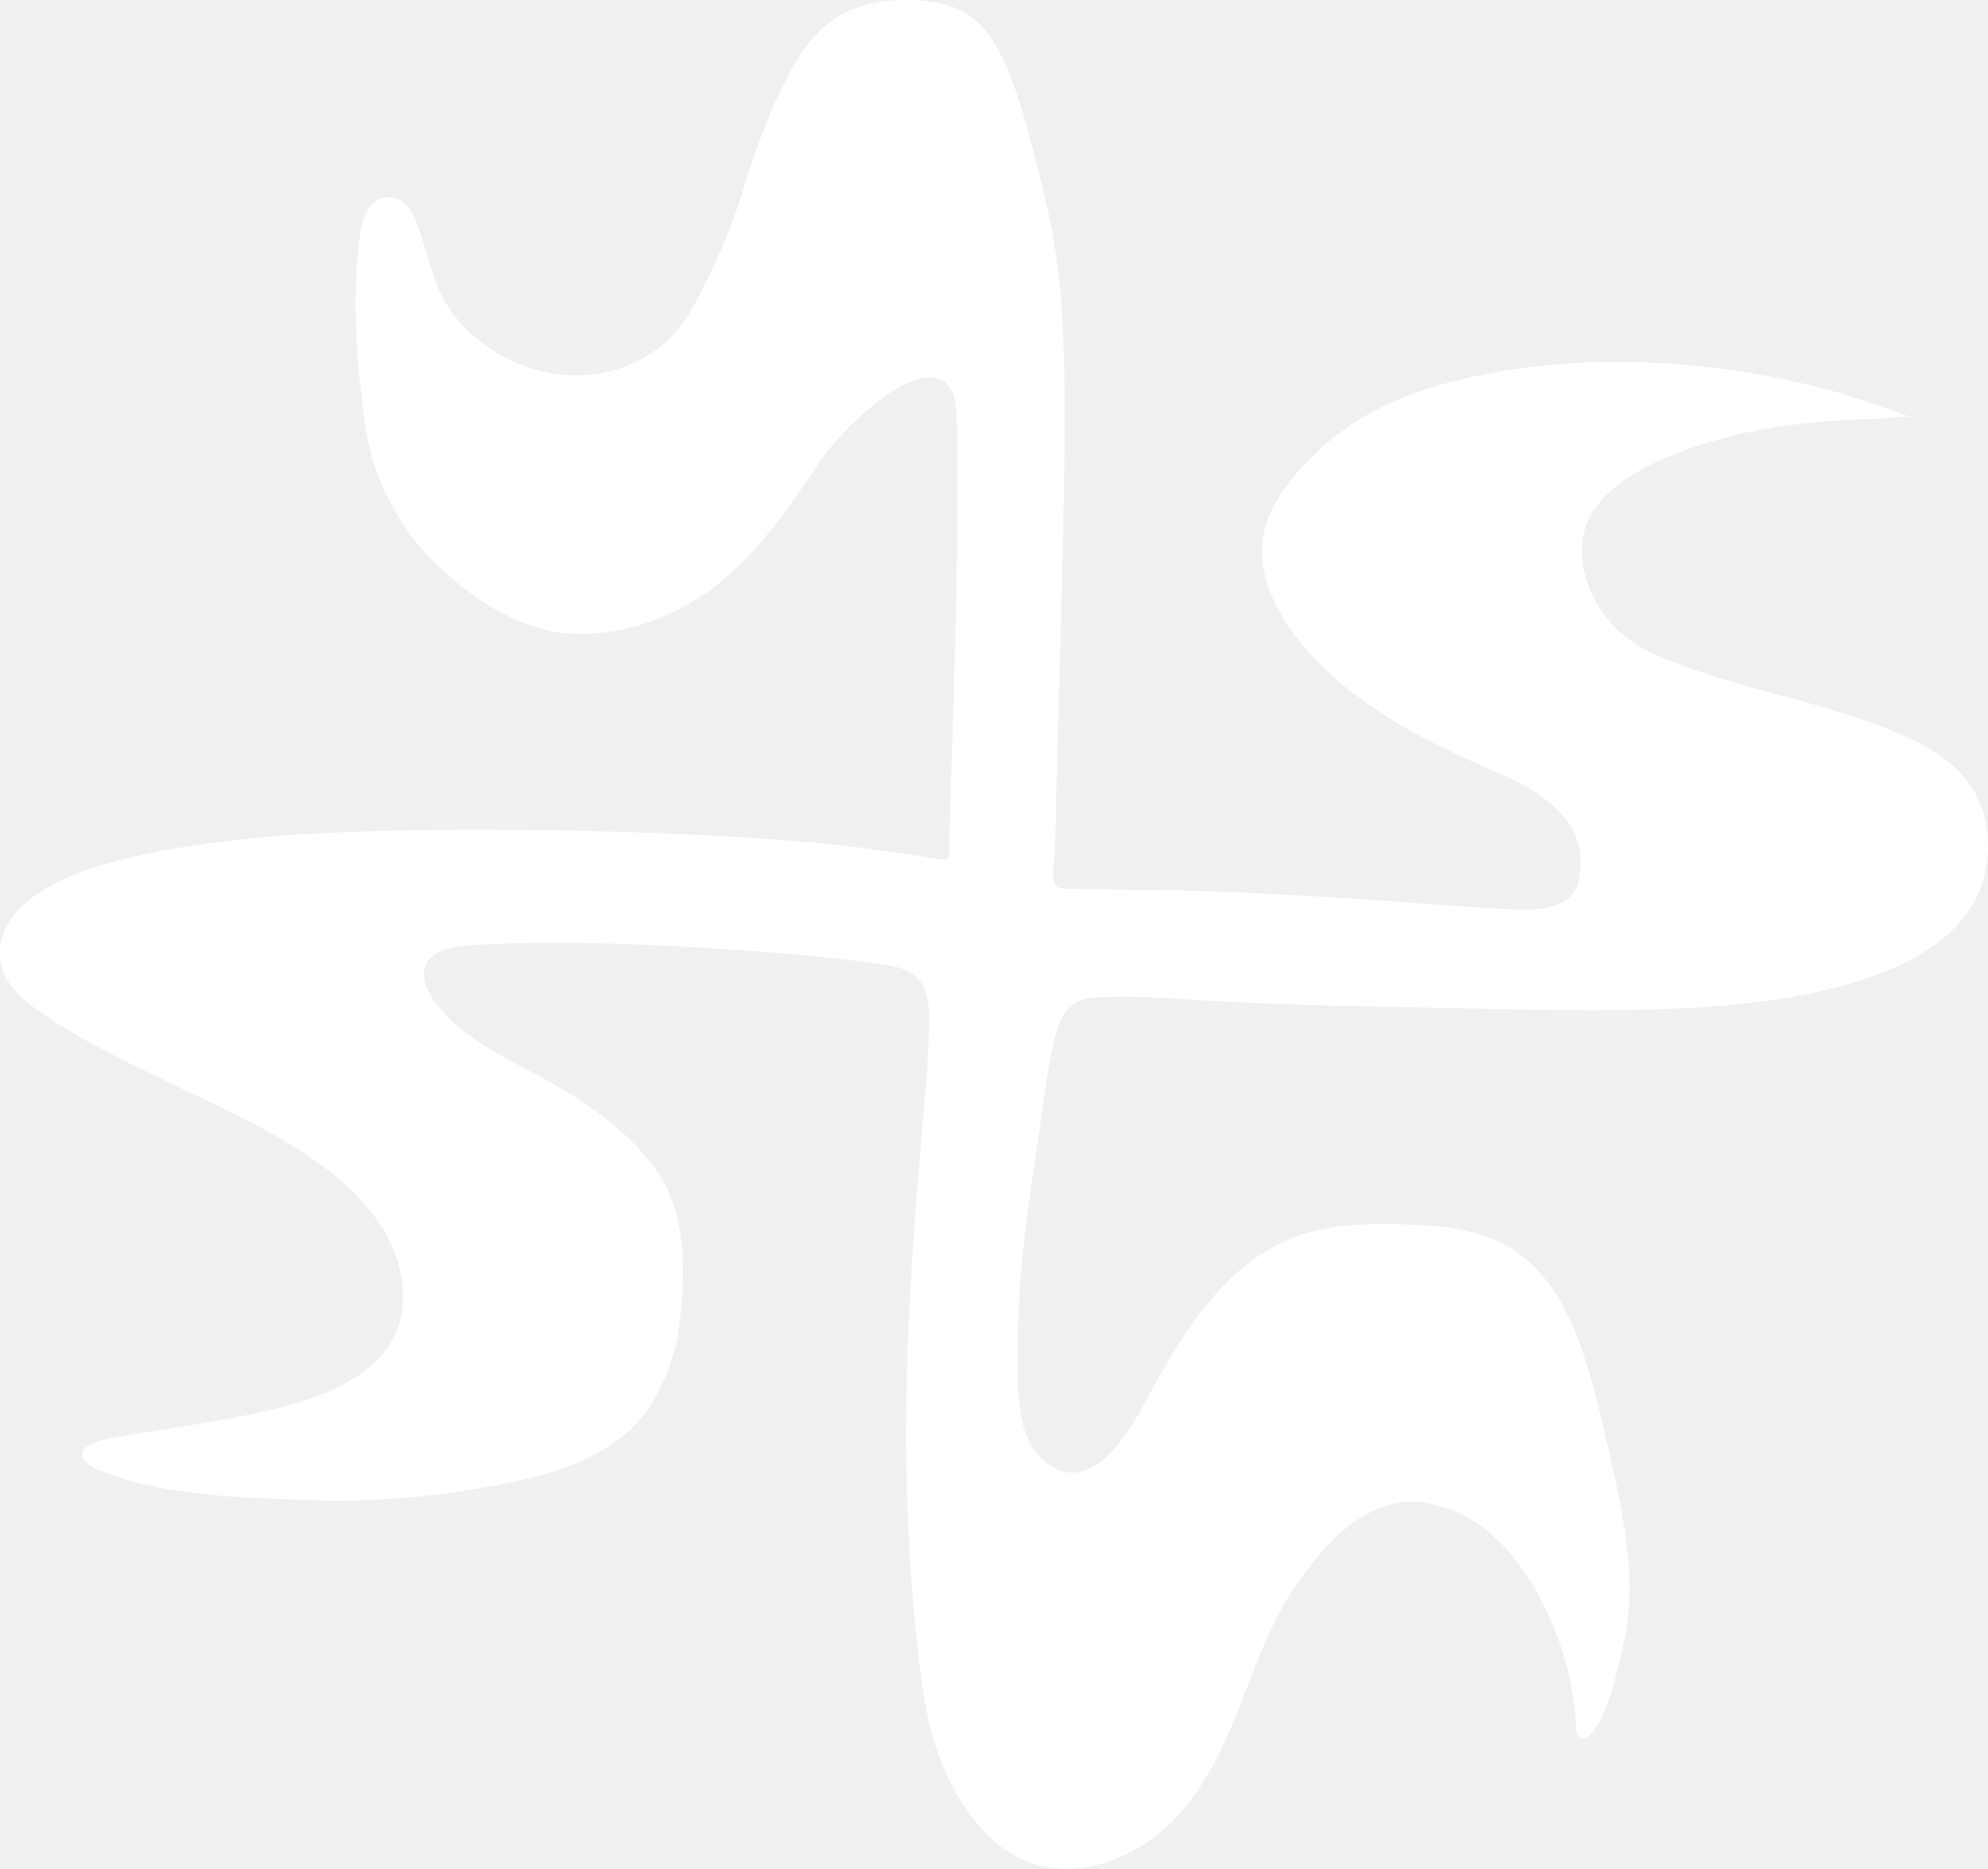
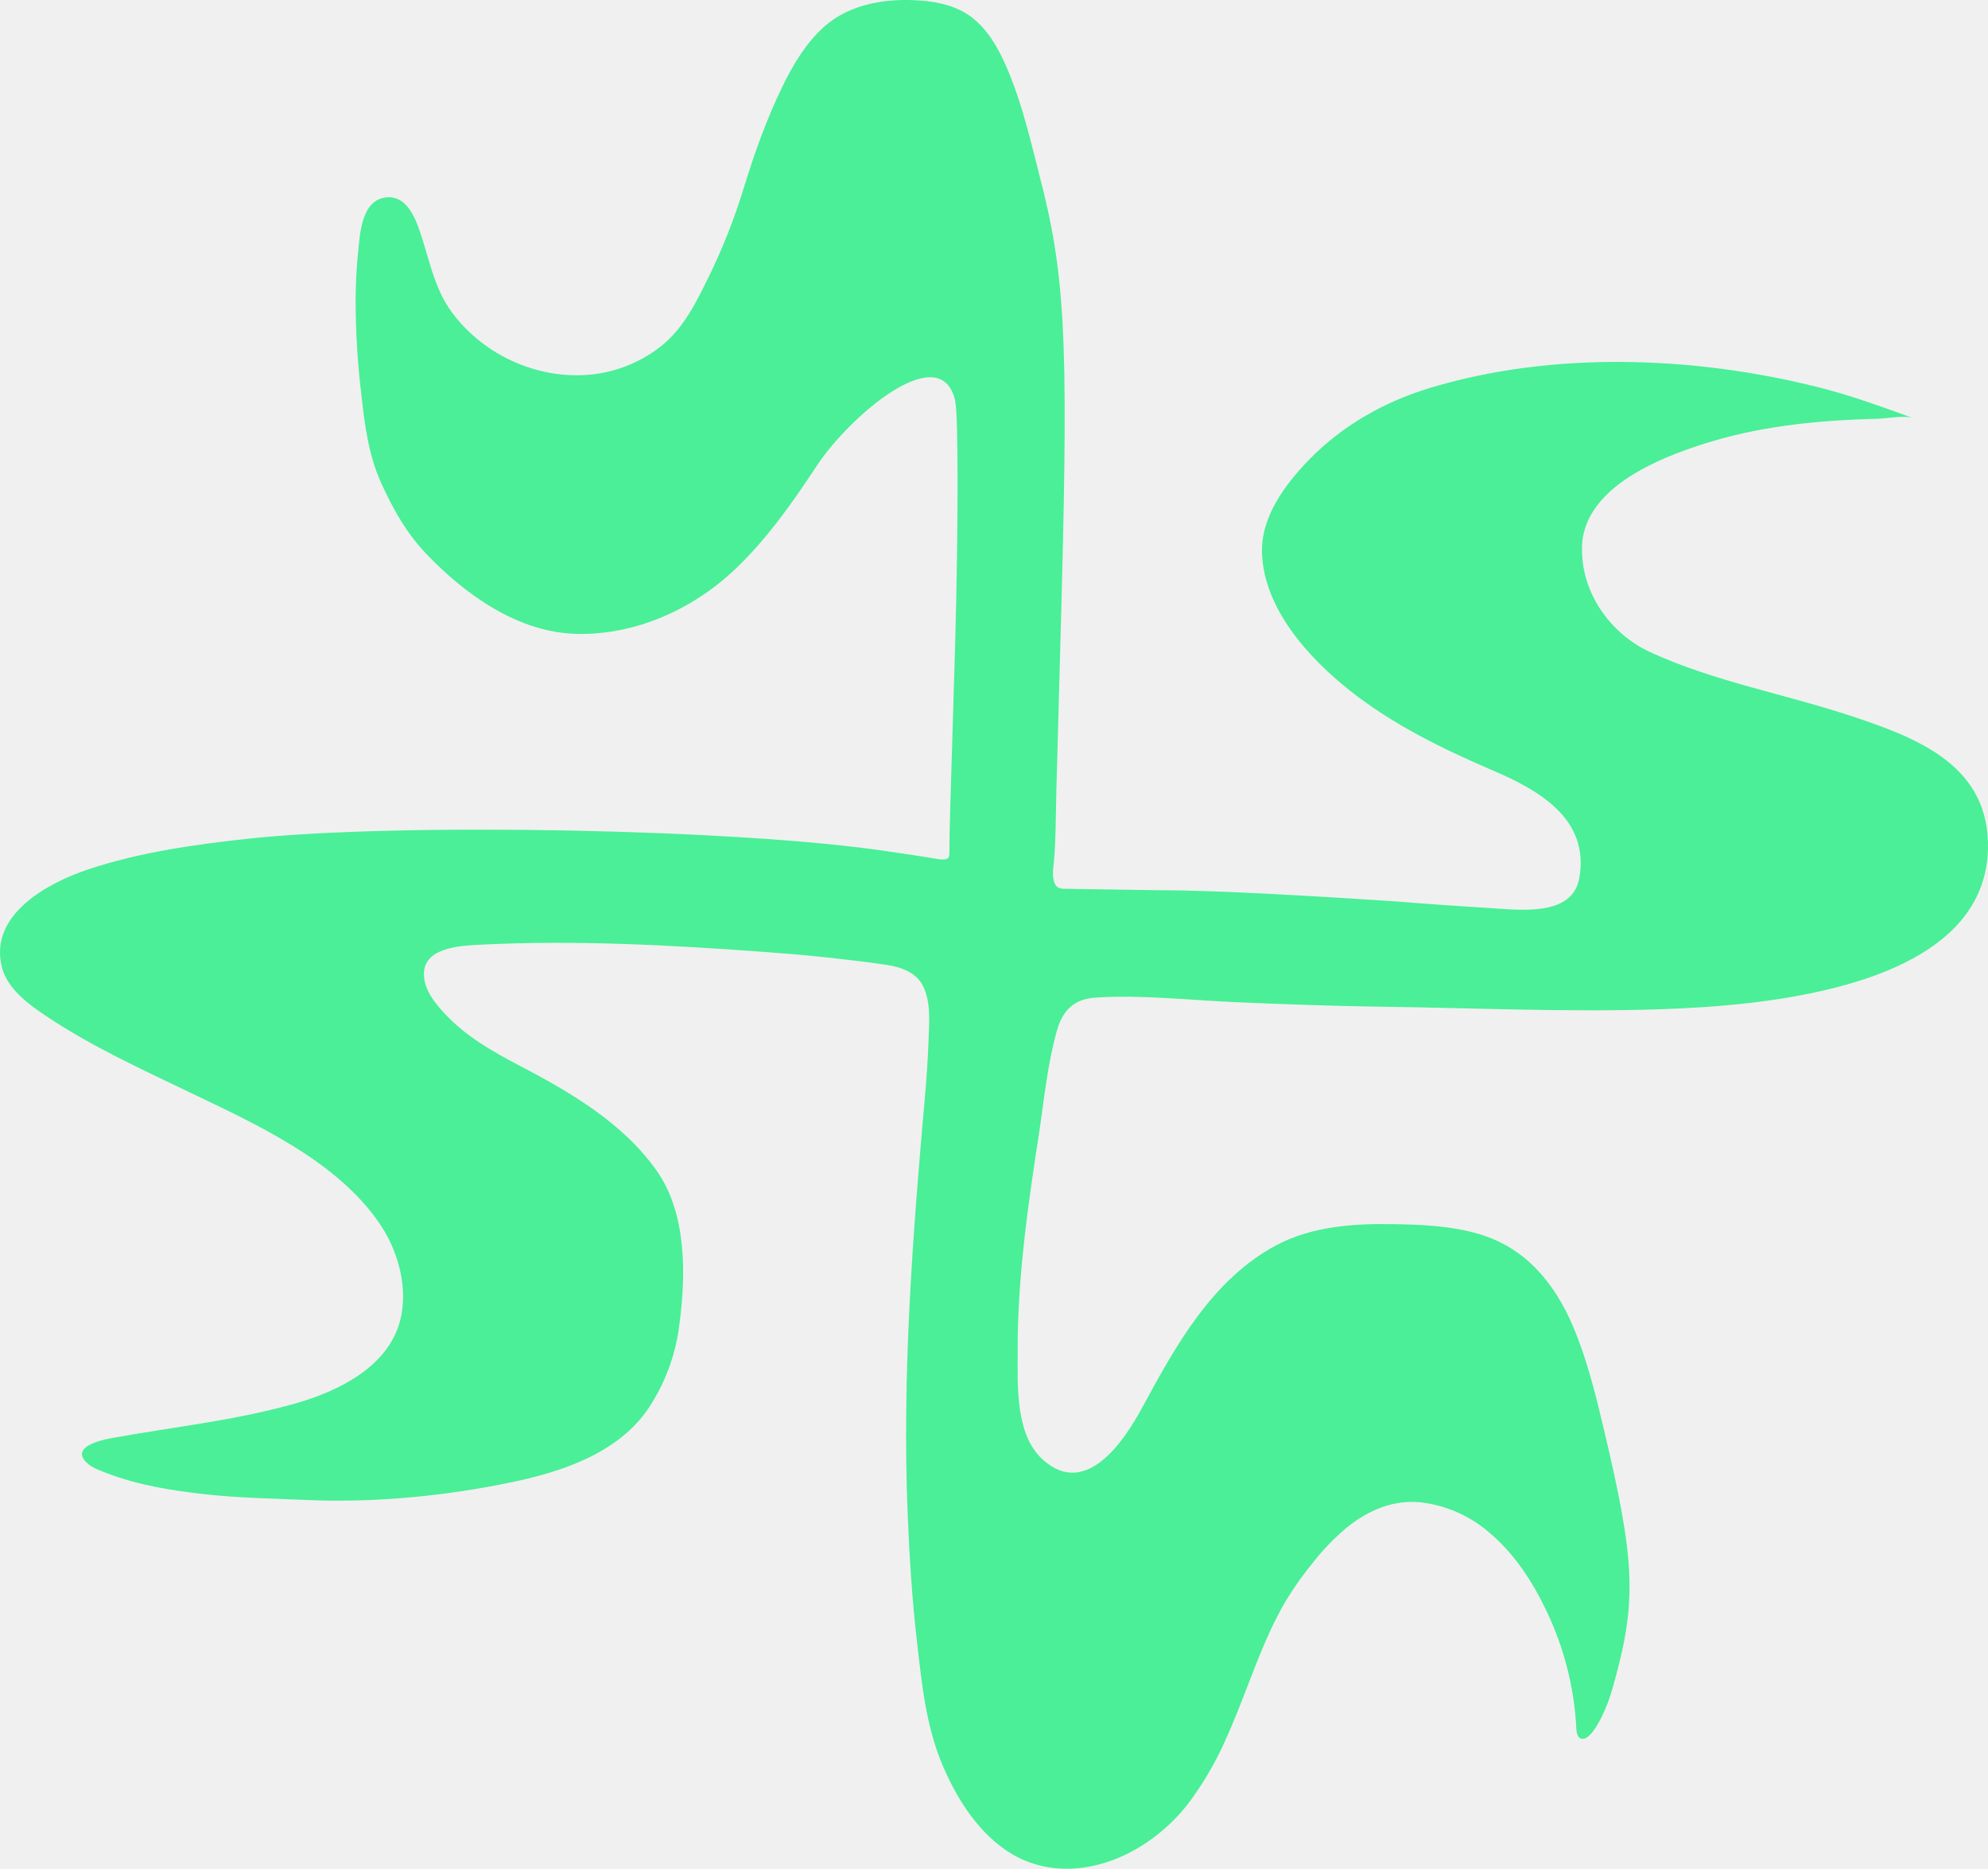
<svg xmlns="http://www.w3.org/2000/svg" id="Layer_2" viewBox="0 0 987.33 927.96">
  <defs>
-     <style>.cls-1{fill:#fff;}</style>
+     <style>.cls-1{fill:#4aef98;}</style>
  </defs>
  <g id="Layer_1-2">
    <g id="layer101">
      <path class="cls-1" d="M498.82,918.21c-14.26-10-24.33-26.34-31.09-42.61-7.88-19-9.92-39.62-12.26-59.82-2.46-21.25-3.81-42.62-4.68-64-2.83-69.51,2.48-138.4,8.62-207.8,.78-8.86,1.41-17.74,1.71-26.63s1.43-19.38-2.73-27.77c-3.38-6.81-11.1-9.41-18.13-10.47-9.82-1.46-19.7-2.59-29.57-3.67-10.54-1.15-21.11-2-31.69-2.79-46.56-3.4-93.42-5.88-140.1-3.56-9.68,.48-28.74,1.17-28.36,14.92,.22,7.75,5.51,14.17,10.57,19.58,10.22,10.93,23.33,18.47,36.47,25.34,25.38,13.25,52,28.71,68.75,52.7,14.87,21.29,14.35,51.93,11,76.68-1.88,14.89-7.24,29.12-15.64,41.55-15,21.67-42.18,30.81-66.8,36-33.18,7-68.51,10.45-102.41,9-17-.74-34-1-50.89-2.89-16.2-1.77-33.1-4.51-48.36-10.38-3.4-1.3-7.18-2.56-9.93-5.05-8.61-7.82,6.41-11.36,11.53-12.3,30.64-5.63,62.48-8.82,92.6-17.54,20.77-6,45.11-17.93,51.21-40.61,4.27-15.87-.66-34.26-9.55-47.66-21.39-32.25-63.1-50.73-96.63-66.83-23.08-11.07-46.76-22-68.15-36.14-9.22-6.1-20.68-14-23.45-25.48-6.25-25.89,22.87-41.54,42.75-48.2,25.68-8.6,53.29-12.46,80.12-15.35,74.62-8,244.73-4.81,317.74,6.42,5,.68,10,1.49,15.05,2.22,2.85,.41,5.66,1,8.52,1.39,1.44,.31,2.91,.39,4.37,.24,2.09-.4,2.08-1.49,2.1-3.34,.06-7,.18-14,.39-21l1.12-37.25,1-33.32,.35-11.69c1.61-59.37,1.61-113.93,0-121.16-7.22-31.29-52.61,7.91-68.66,32.27-12,18.16-24.46,36-40.26,51.13-21.09,20.14-49.82,33.18-79.26,32.42-29.12-.76-55.34-19.62-74.74-40-9.66-10.14-16.54-22.49-22.26-35.18-6.09-13.51-8-28.18-9.63-42.78-1.93-15.73-2.91-31.56-2.95-47.4,.05-8,.42-16,1.22-23.94,.92-9.19,1.58-26,13.88-27.44,9.06-1.08,13.61,7.95,16.19,15.14,5.21,14.51,7.3,29.56,16.74,42.22,16.16,21.7,44.18,33.94,71.08,30.35,12.17-1.64,23.65-6.59,33.19-14.32,10.68-8.7,16.93-21.42,22.88-33.55,6.96-14.19,12.79-28.9,17.44-44,5.33-17.34,11.45-34.74,19.44-51.05,5.27-10.79,11.63-21.53,20.69-29.6C422.34,1.7,440.61-1,457.4,.29c8.8,.67,17.6,2.7,24.81,8,8,5.94,13.2,14.93,17.19,23.91,6.58,14.82,10.73,30.73,14.71,46.41,.67,2.67,1.34,5.35,2,8,12.84,48.95,14.45,81,11.24,206.21l-2.51,92.72c-.32,8.59-.36,17.18-.57,25.77-.12,5.12-.34,10.27-.74,15.38-.31,4-1.39,8.7,.51,12.43,1.28,2.53,4.06,2.21,6.5,2.25l7.47,.12,38.28,.58c28.89,0,81.85,3.21,118,5.61,15.52,1.3,31,2.35,46.56,3.3,14.16,.87,40.08,4.22,43.49-14.87,5.27-29.41-20-43.68-42.7-53.42-24.91-10.67-49.66-22.74-71-39.59-20.59-16.24-42.79-40.61-43.87-68.22-.71-18.13,11.48-34.4,23.55-46.78,16.42-16.83,37.2-28.57,59.64-35.39,61-18.52,131.25-15.91,192.7-.53,16.21,4.06,31.93,9.79,47.62,15.5-4.48-1.63-12.89,.12-17.69,.25-27.42,.71-55.15,3.19-81.55,11-22.37,6.6-57.77,19.77-64.34,45.19-.49,1.92-.8,3.88-.92,5.85-1.4,23.19,13.45,44.61,34.07,54,31.47,14.4,65.81,20.5,98.53,31.26,32.12,10.57,67.81,23.69,68.92,62.83,2.07,73.16-113.05,81.46-163,83.11-45.71,1.52-91.42-.64-137.12-1.25-24.73-.32-49.44-1.23-74.15-2.3-22.79-1-46.15-3.73-68.94-2.24-10.39,.66-16.24,6.11-19.09,16.09-4.64,16.2-6.32,33.52-8.79,50.14-5.57,36-10.9,72.69-10.79,109.23,.05,17.05-1.4,41.48,12.58,54.05,21.36,19.19,40.27-9.29,49.28-25.94,16.54-30.55,34.86-63.84,66.82-80.71,17.49-9.24,38.1-10.71,57.53-10.38,14.41,.24,29.24,.84,43.15,5,23.11,6.9,37.49,24.55,46.62,46.17,6.71,15.9,10.86,32.69,14.85,49.43,16.05,67.4,16.85,86.66,4.81,129.18-1.41,5.31-3.36,10.45-5.82,15.36-1.41,2.7-6.34,12.33-10.43,10.16-1.91-1-1.92-4.25-2-6.08-1.16-19.72-6.13-39.04-14.63-56.87-7-14.82-16.32-29.13-29.09-39.66-9.47-8-21.07-13.05-33.38-14.53-13.63-1.47-26.34,4-36.77,12.47-6.13,5.12-11.71,10.87-16.64,17.16-4.96,6-9.48,12.35-13.52,19-8,13.47-13.61,28.13-19.23,42.69-3.54,9.18-7.08,18.37-11.2,27.31-4.86,10.9-10.93,21.22-18.09,30.77-15,19.48-39.61,34.25-64.87,32.37-9.57-.7-18.76-4.01-26.57-9.58Z" />
    </g>
  </g>
</svg>
